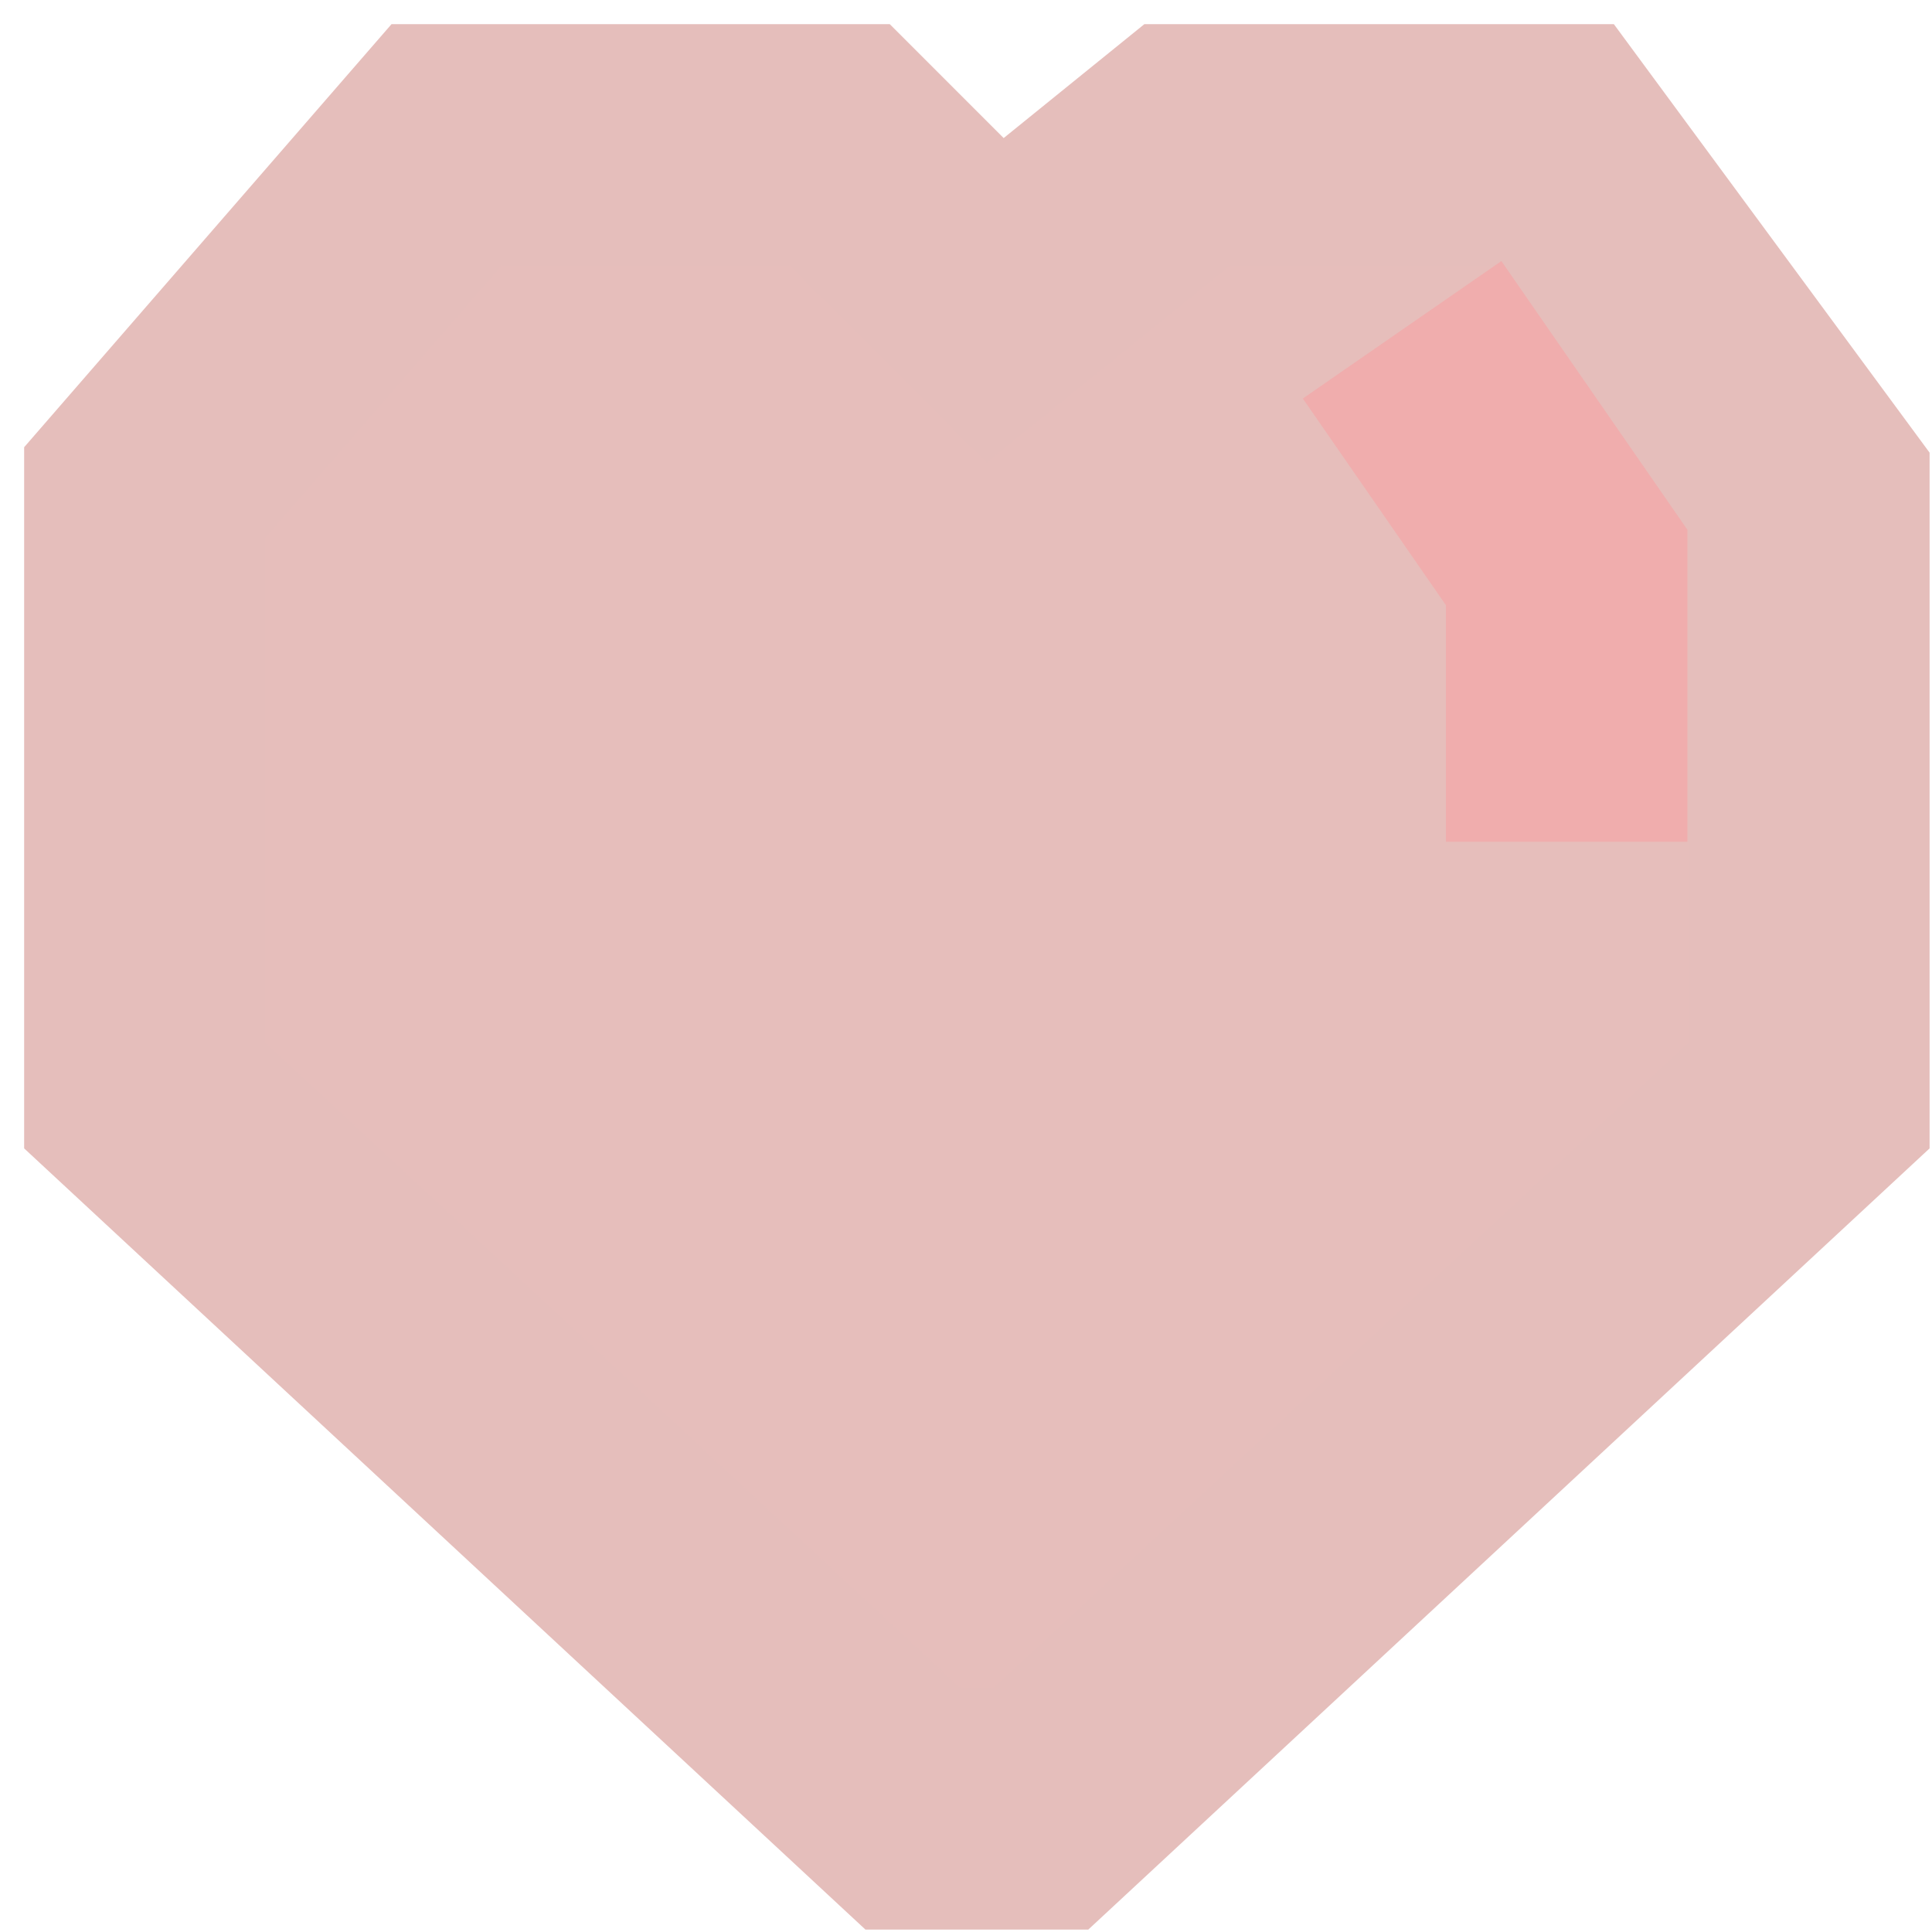
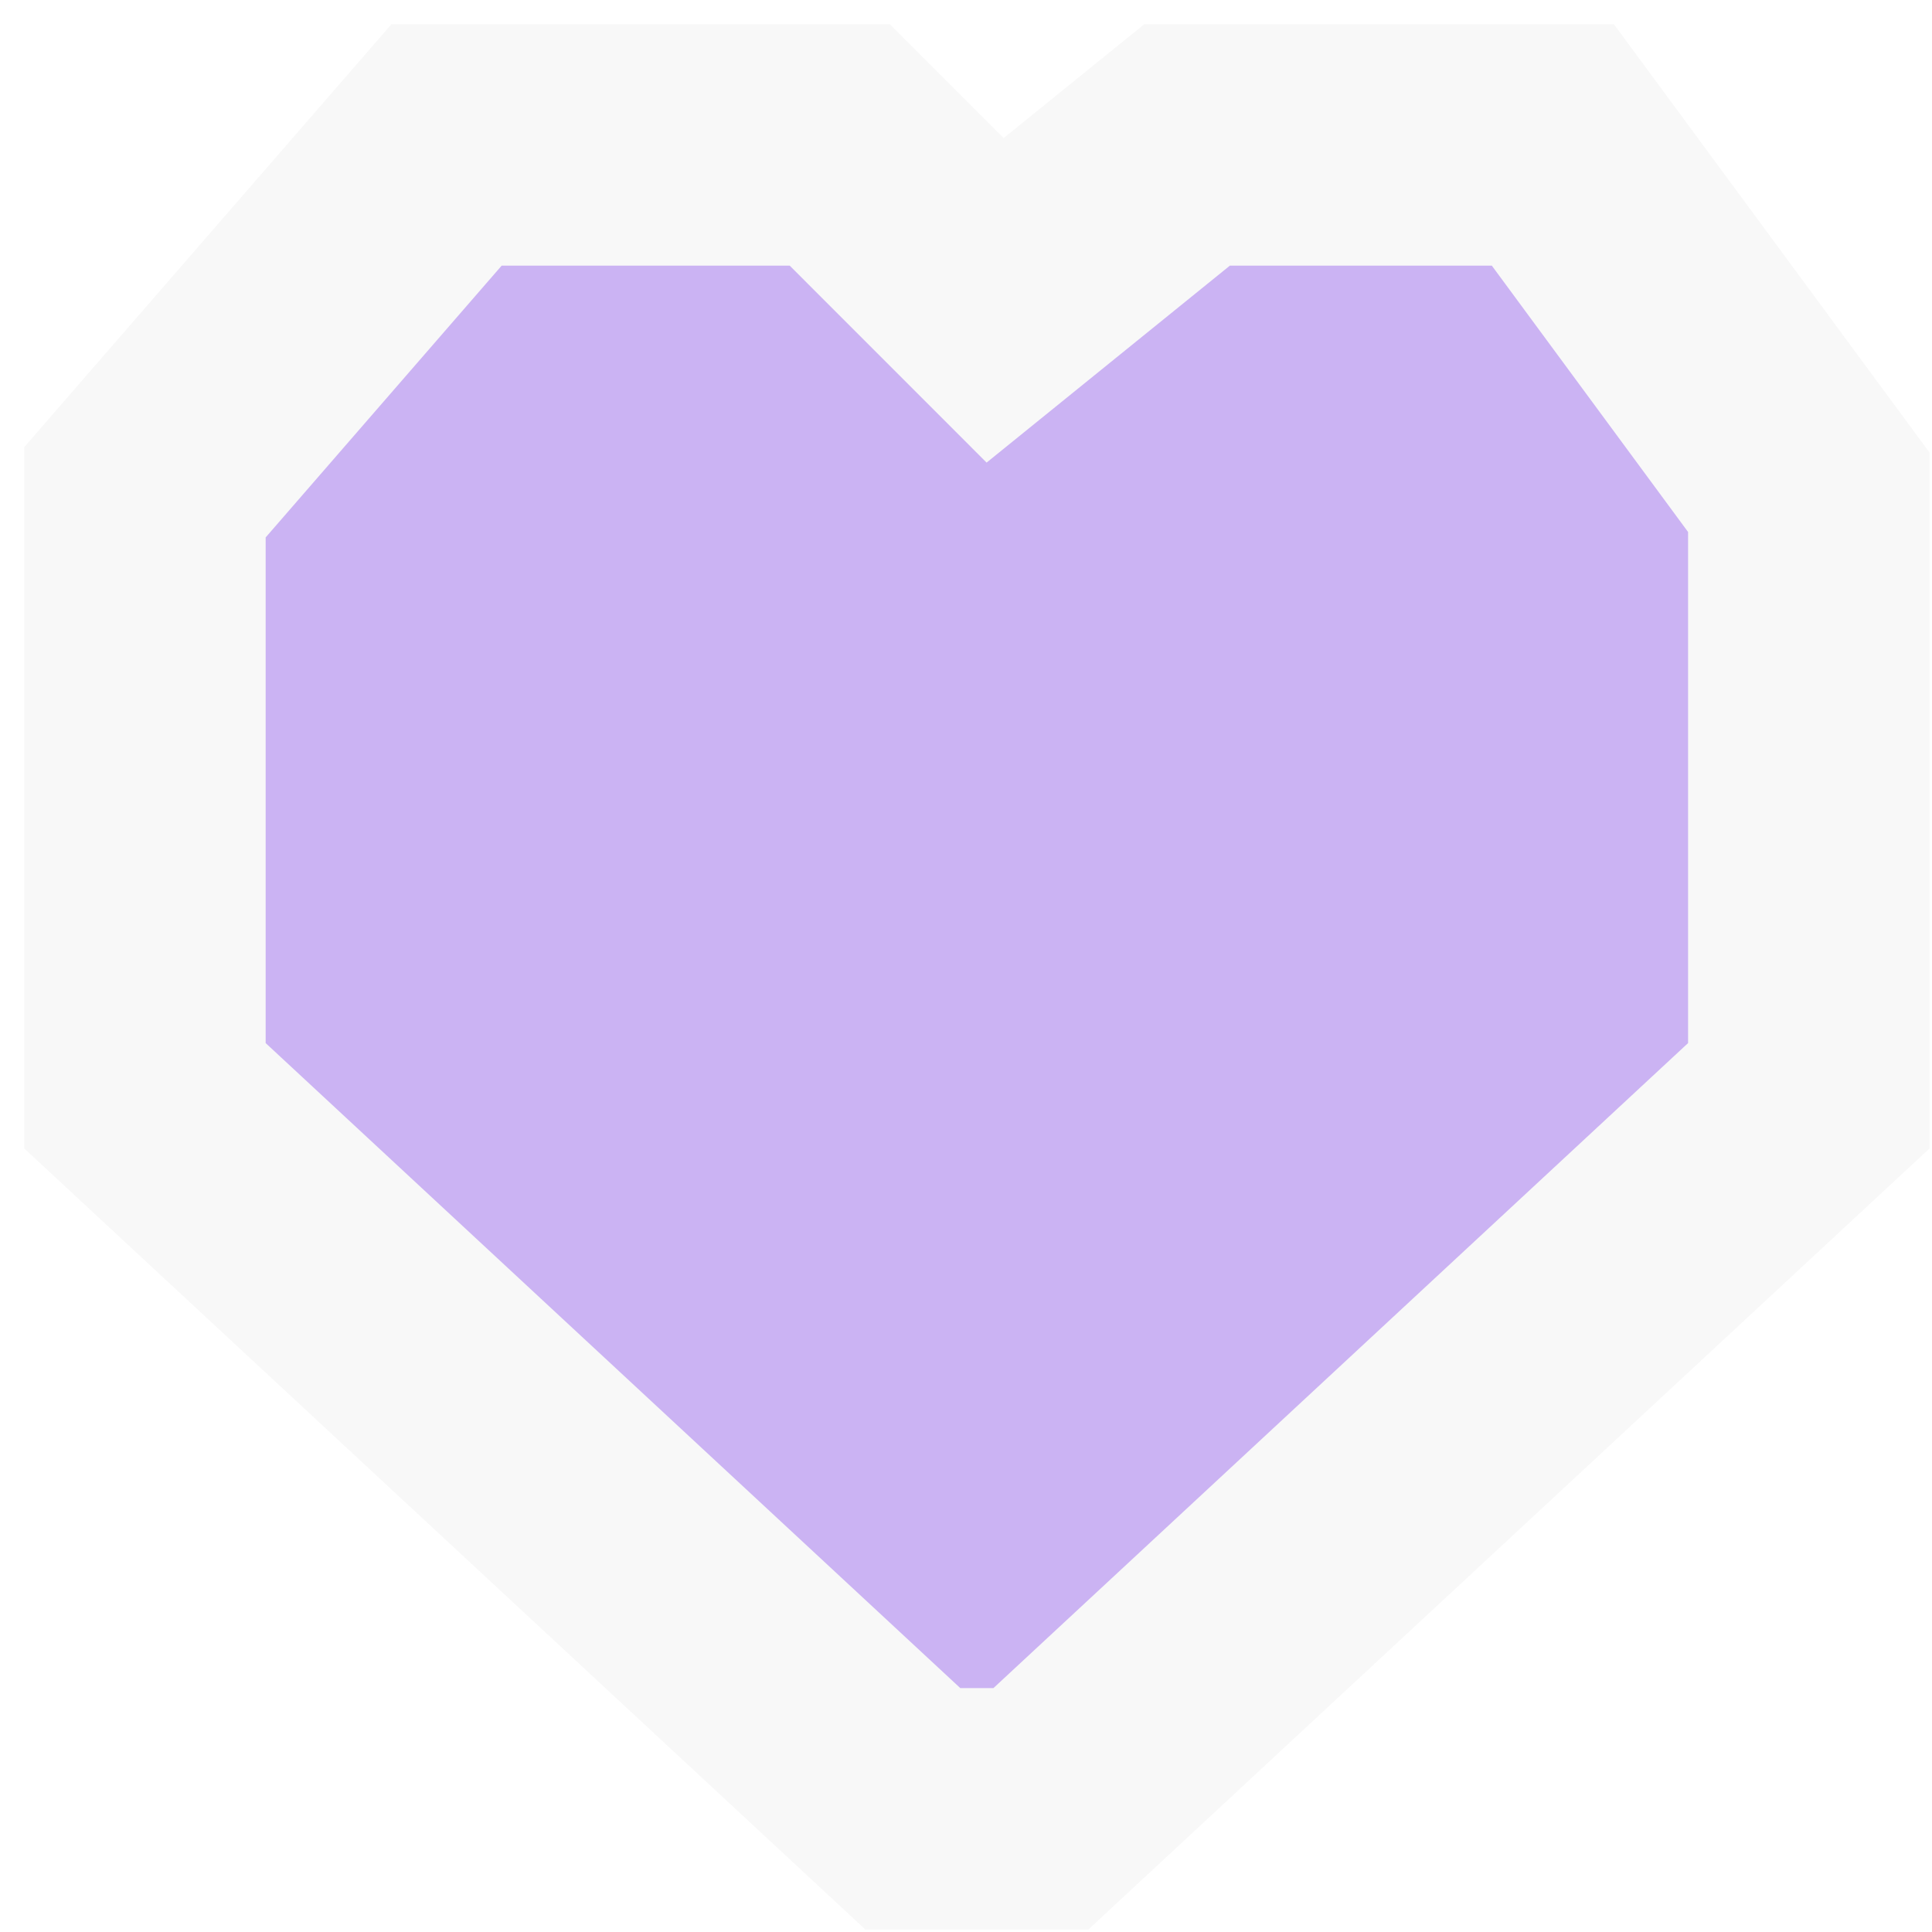
<svg xmlns="http://www.w3.org/2000/svg" width="40" height="40" viewBox="0 0 40 40" fill="none">
-   <path d="M17.386 3L20.603 6.218L24.578 3H32.15L37.45 10.193V22.686L21.55 37.45H18.9L3 22.686V10.193L9.246 3H17.386Z" fill="#E6BEBB" stroke="#E5BEBB" stroke-width="5" />
-   <path d="M29.029 6.828L32.436 11.749V17.428" stroke="#F0ADAD" stroke-width="5" />
+   <path d="M17.386 3L20.603 6.218L24.578 3H32.15L37.45 10.193V22.686L21.55 37.45H18.9L3 22.686V10.193L9.246 3H17.386Z" fill="#5302D6" fill-opacity="0.3" stroke="#F8F8F8" stroke-width="5" />
</svg>
